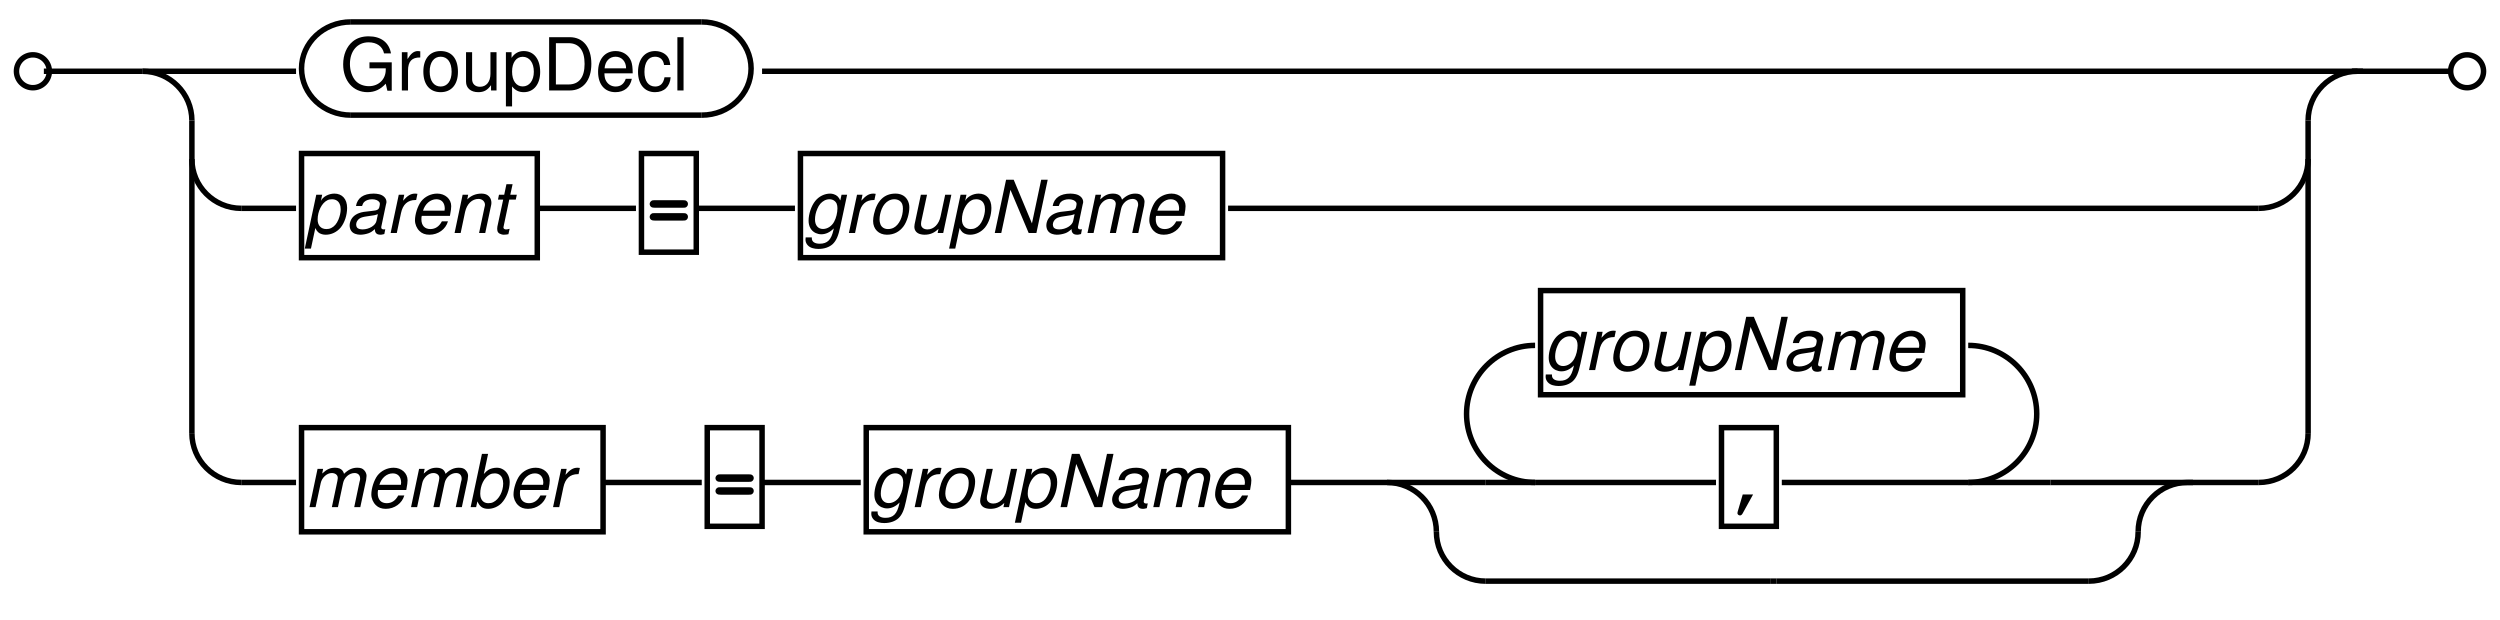
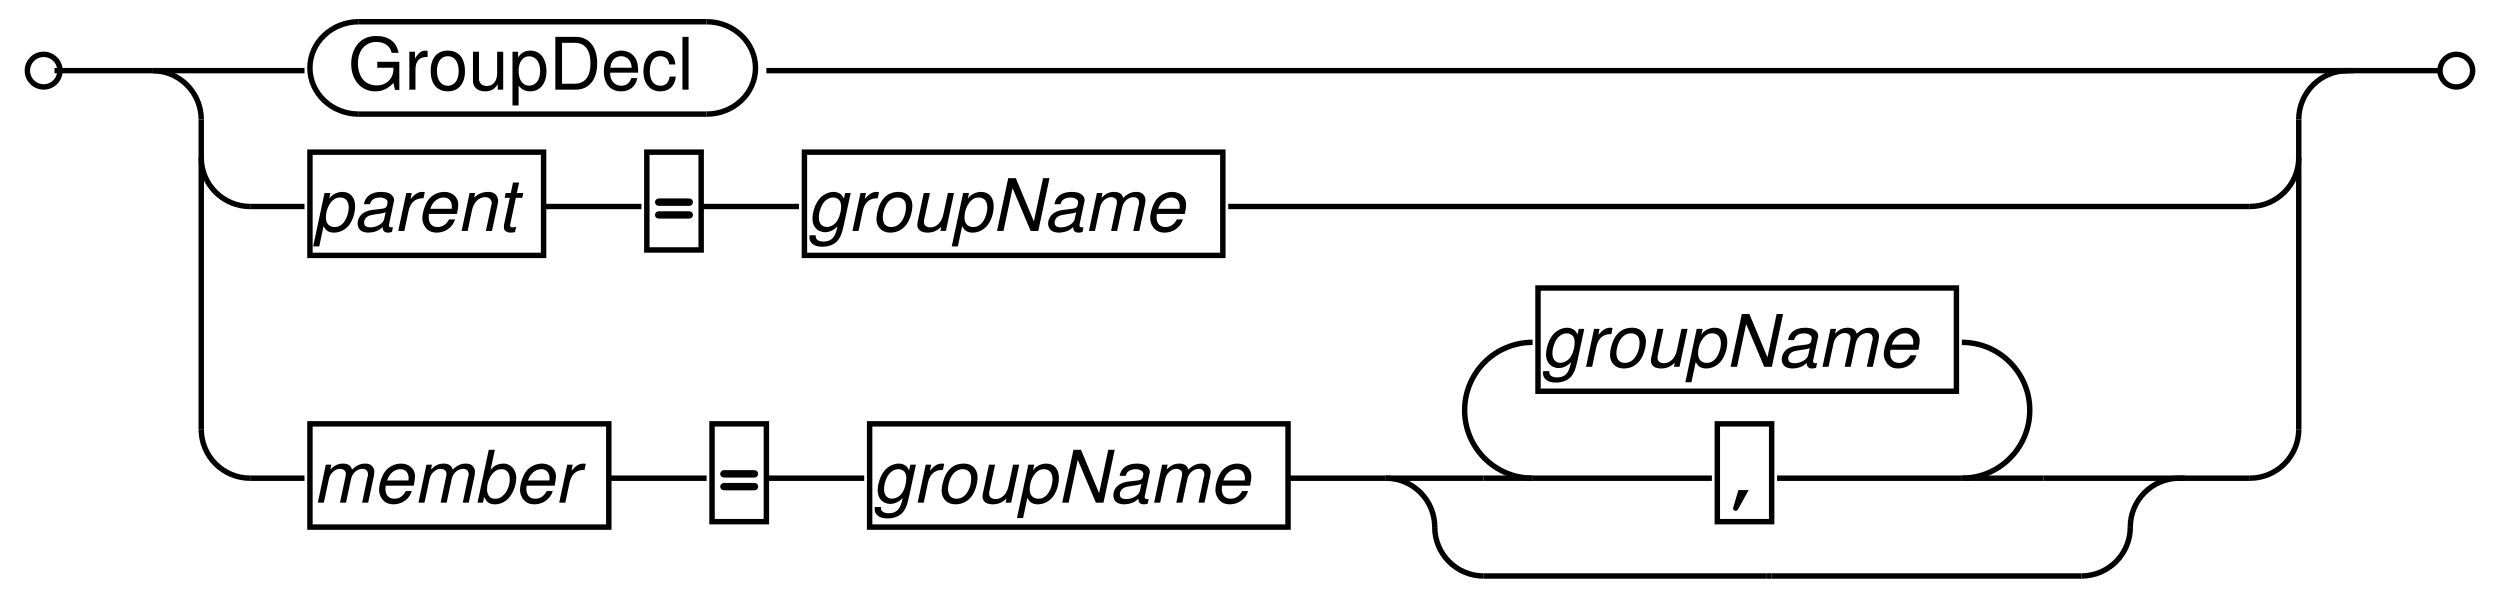
- <svg xmlns="http://www.w3.org/2000/svg" width="342.0pt" height="84.75pt" viewBox="0 0 456 113" version="1.1">
+ <svg xmlns="http://www.w3.org/2000/svg" width="342pt" height="84pt" viewBox="0 0 456 113" version="1.1">
  <ellipse cx="6.0" cy="13.0" rx="3.0" ry="3.0" id="x1" style="stroke: #000000; stroke-width: 1.0; fill: none;" />
  <text x="62.0" y="16.5" transform="rotate(-0.0 62.0,16.5)" id="x1" style="stroke-width: 0; font-family: Helvetica; font-size: 10pt; fill: #000000;">GroupDecl</text>
  <path d="M 64.0 4.0 A 9.0 8.5 0.0 0 0 64.0 21.0" id="x1" style="stroke: #000000; stroke-width: 1.0; fill: none;" />
  <path d="M 128.0 21.0 A 9.0 8.5 0.0 0 0 128.0 4.0" id="x1" style="stroke: #000000; stroke-width: 1.0; fill: none;" />
  <polyline points="64.0 4.0 128.0 4.0" id="x1" style="stroke: #000000; stroke-width: 1.0; stroke-linejoin: round; fill: none;" />
  <polyline points="64.0 21.0 128.0 21.0" id="x1" style="stroke: #000000; stroke-width: 1.0; stroke-linejoin: round; fill: none;" />
  <text x="55.5" y="42.5" transform="rotate(-0.0 55.5,42.5)" id="x1" style="stroke-width: 0; font-style: italic; font-family: Helvetica; font-size: 10pt; fill: #000000;">parent</text>
  <rect x="55.0" y="28.0" width="43.0" height="19.0" id="x1" style="stroke: #000000; stroke-width: 1.0; fill: none;" />
  <text x="118.0" y="42.0" transform="rotate(-0.0 118.0,42.0)" id="x1" style="font-weight: bold; stroke-width: 0; font-family: Courier; font-size: 10pt; fill: #000000;">=</text>
  <rect x="117.0" y="28.0" width="10.0" height="18.0" id="x1" style="stroke: #000000; stroke-width: 1.0; fill: none;" />
  <defs>
    <marker id="arrowMarkerDef_#000000_8_10_3" markerWidth="10" markerHeight="6" refX="0" refY="3" orient="auto">
      <path d="M 0 3, 10 0, 8 3, 10 6 Z" style="fill: #000000; stroke: #000000;" />
    </marker>
  </defs>
  <defs>
    <marker id="arrowMarkerLastDef_#000000_8_10_3" markerWidth="10" markerHeight="6" refX="10" refY="3" orient="auto">
      <path d="M 0 0, 10 3, 0 6, 2 3 Z" style="fill: #000000; stroke: #000000;" />
    </marker>
  </defs>
  <polyline points="98.0 38.0 116.0 38.0" id="x1" style="stroke: #000000; stroke-width: 1.0; stroke-linejoin: round; marker-end: url(#arrowMarkerLastDef_#000000_8_10_3); fill: none;" />
  <text x="146.5" y="42.5" transform="rotate(-0.0 146.5,42.5)" id="x1" style="stroke-width: 0; font-style: italic; font-family: Helvetica; font-size: 10pt; fill: #000000;">groupName</text>
  <rect x="146.0" y="28.0" width="77.0" height="19.0" id="x1" style="stroke: #000000; stroke-width: 1.0; fill: none;" />
  <polyline points="127.0 38.0 145.0 38.0" id="x1" style="stroke: #000000; stroke-width: 1.0; stroke-linejoin: round; marker-end: url(#arrowMarkerLastDef_#000000_8_10_3); fill: none;" />
  <text x="55.5" y="92.5" transform="rotate(-0.0 55.5,92.5)" id="x1" style="stroke-width: 0; font-style: italic; font-family: Helvetica; font-size: 10pt; fill: #000000;">member</text>
  <rect x="55.0" y="78.0" width="55.0" height="19.0" id="x1" style="stroke: #000000; stroke-width: 1.0; fill: none;" />
  <text x="130.0" y="92.0" transform="rotate(-0.0 130.0,92.0)" id="x1" style="font-weight: bold; stroke-width: 0; font-family: Courier; font-size: 10pt; fill: #000000;">=</text>
  <rect x="129.0" y="78.0" width="10.0" height="18.0" id="x1" style="stroke: #000000; stroke-width: 1.0; fill: none;" />
  <polyline points="110.0 88.0 128.0 88.0" id="x1" style="stroke: #000000; stroke-width: 1.0; stroke-linejoin: round; marker-end: url(#arrowMarkerLastDef_#000000_8_10_3); fill: none;" />
  <text x="158.5" y="92.5" transform="rotate(-0.0 158.5,92.5)" id="x1" style="stroke-width: 0; font-style: italic; font-family: Helvetica; font-size: 10pt; fill: #000000;">groupName</text>
  <rect x="158.0" y="78.0" width="77.0" height="19.0" id="x1" style="stroke: #000000; stroke-width: 1.0; fill: none;" />
  <polyline points="139.0 88.0 157.0 88.0" id="x1" style="stroke: #000000; stroke-width: 1.0; stroke-linejoin: round; marker-end: url(#arrowMarkerLastDef_#000000_8_10_3); fill: none;" />
  <text x="315.0" y="92.0" transform="rotate(-0.0 315.0,92.0)" id="x1" style="font-weight: bold; stroke-width: 0; font-family: Courier; font-size: 10pt; fill: #000000;">,</text>
  <rect x="314.0" y="78.0" width="10.0" height="18.0" id="x1" style="stroke: #000000; stroke-width: 1.0; fill: none;" />
  <text x="281.5" y="67.5" transform="rotate(-0.0 281.5,67.5)" id="x1" style="stroke-width: 0; font-style: italic; font-family: Helvetica; font-size: 10pt; fill: #000000;">groupName</text>
  <rect x="281.0" y="53.0" width="77.0" height="19.0" id="x1" style="stroke: #000000; stroke-width: 1.0; fill: none;" />
  <polyline points="280.0 88.0 313.0 88.0" id="x1" style="stroke: #000000; stroke-width: 1.0; stroke-linejoin: round; fill: none;" />
  <polyline points="325.0 88.0 359.0 88.0" id="x1" style="stroke: #000000; stroke-width: 1.0; stroke-linejoin: round; fill: none;" />
  <polyline points="271.0 88.0 280.0 88.0" id="x1" style="stroke: #000000; stroke-width: 1.0; stroke-linejoin: round; fill: none;" />
  <path d="M 280.0 63.0 A 12.5 12.5 0.0 0 0 280.0 88.0" id="x1" style="stroke: #000000; stroke-width: 1.0; fill: none;" />
  <path d="M 359.0 63.0 A 12.5 12.5 0.0 0 1 359.0 88.0" id="x1" style="stroke: #000000; stroke-width: 1.0; fill: none;" />
  <polyline points="359.0 88.0 374.0 88.0" id="x1" style="stroke: #000000; stroke-width: 1.0; stroke-linejoin: round; fill: none;" />
  <polyline points="323.0 106.0 324.0 106.0" id="x1" style="stroke: #000000; stroke-width: 1.0; stroke-linejoin: round; fill: none;" />
  <polyline points="253.0 88.0 271.0 88.0" id="x1" style="stroke: #000000; stroke-width: 1.0; stroke-linejoin: round; fill: none;" />
  <polyline points="374.0 88.0 400.0 88.0" id="x1" style="stroke: #000000; stroke-width: 1.0; stroke-linejoin: round; fill: none;" />
  <path d="M 253.0 88.0 A 9.0 9.0 0.0 0 1 262.0 97.0" id="x1" style="stroke: #000000; stroke-width: 1.0; fill: none;" />
  <polyline points="271.0 106.0 323.0 106.0" id="x1" style="stroke: #000000; stroke-width: 1.0; stroke-linejoin: round; marker-end: url(#arrowMarkerLastDef_#000000_8_10_3); fill: none;" />
  <polyline points="324.0 106.0 381.0 106.0" id="x1" style="stroke: #000000; stroke-width: 1.0; stroke-linejoin: round; fill: none;" />
  <path d="M 262.0 97.0 A 9.0 9.0 0.0 0 0 271.0 106.0" id="x1" style="stroke: #000000; stroke-width: 1.0; fill: none;" />
  <path d="M 381.0 106.0 A 9.0 9.0 0.0 0 0 390.0 97.0" id="x1" style="stroke: #000000; stroke-width: 1.0; fill: none;" />
  <path d="M 390.0 97.0 A 9.0 9.0 0.0 0 1 399.0 88.0" id="x1" style="stroke: #000000; stroke-width: 1.0; fill: none;" />
  <polyline points="262.0 97.0 262.0 97.0" id="x1" style="stroke: #000000; stroke-width: 1.0; stroke-linejoin: round; fill: none;" />
  <polyline points="390.0 97.0 390.0 97.0" id="x1" style="stroke: #000000; stroke-width: 1.0; stroke-linejoin: round; fill: none;" />
  <polyline points="235.0 88.0 253.0 88.0" id="x1" style="stroke: #000000; stroke-width: 1.0; stroke-linejoin: round; marker-end: url(#arrowMarkerLastDef_#000000_8_10_3); fill: none;" />
  <polyline points="26.0 13.0 54.0 13.0" id="x1" style="stroke: #000000; stroke-width: 1.0; stroke-linejoin: round; marker-end: url(#arrowMarkerLastDef_#000000_8_10_3); fill: none;" />
  <polyline points="139.0 13.0 431.0 13.0" id="x1" style="stroke: #000000; stroke-width: 1.0; stroke-linejoin: round; fill: none;" />
  <path d="M 26.0 13.0 A 9.0 9.0 0.0 0 1 35.0 22.0" id="x1" style="stroke: #000000; stroke-width: 1.0; fill: none;" />
  <polyline points="44.0 38.0 54.0 38.0" id="x1" style="stroke: #000000; stroke-width: 1.0; stroke-linejoin: round; marker-end: url(#arrowMarkerLastDef_#000000_8_10_3); fill: none;" />
  <polyline points="224.0 38.0 412.0 38.0" id="x1" style="stroke: #000000; stroke-width: 1.0; stroke-linejoin: round; marker-end: url(#arrowMarkerLastDef_#000000_8_10_3); fill: none;" />
  <path d="M 35.0 29.0 A 9.0 9.0 0.0 0 0 44.0 38.0" id="x1" style="stroke: #000000; stroke-width: 1.0; fill: none;" />
  <path d="M 412.0 38.0 A 9.0 9.0 0.0 0 0 421.0 29.0" id="x1" style="stroke: #000000; stroke-width: 1.0; fill: none;" />
  <polyline points="44.0 88.0 54.0 88.0" id="x1" style="stroke: #000000; stroke-width: 1.0; stroke-linejoin: round; marker-end: url(#arrowMarkerLastDef_#000000_8_10_3); fill: none;" />
  <polyline points="399.0 88.0 412.0 88.0" id="x1" style="stroke: #000000; stroke-width: 1.0; stroke-linejoin: round; marker-end: url(#arrowMarkerLastDef_#000000_8_10_3); fill: none;" />
  <path d="M 35.0 79.0 A 9.0 9.0 0.0 0 0 44.0 88.0" id="x1" style="stroke: #000000; stroke-width: 1.0; fill: none;" />
  <path d="M 412.0 88.0 A 9.0 9.0 0.0 0 0 421.0 79.0" id="x1" style="stroke: #000000; stroke-width: 1.0; fill: none;" />
  <path d="M 421.0 22.0 A 9.0 9.0 0.0 0 1 430.0 13.0" id="x1" style="stroke: #000000; stroke-width: 1.0; fill: none;" />
  <polyline points="35.0 79.0 35.0 22.0" id="x1" style="stroke: #000000; stroke-width: 1.0; stroke-linejoin: round; fill: none;" />
  <polyline points="421.0 79.0 421.0 22.0" id="x1" style="stroke: #000000; stroke-width: 1.0; stroke-linejoin: round; fill: none;" />
  <polyline points="8.0 13.0 26.0 13.0" id="x1" style="stroke: #000000; stroke-width: 1.0; stroke-linejoin: round; marker-end: url(#arrowMarkerLastDef_#000000_8_10_3); fill: none;" />
  <ellipse cx="450.0" cy="13.0" rx="3.0" ry="3.0" id="x1" style="stroke: #000000; stroke-width: 1.0; fill: none;" />
  <polyline points="429.0 13.0 447.0 13.0" id="x1" style="stroke: #000000; stroke-width: 1.0; stroke-linejoin: round; marker-end: url(#arrowMarkerLastDef_#000000_8_10_3); fill: none;" />
</svg>
